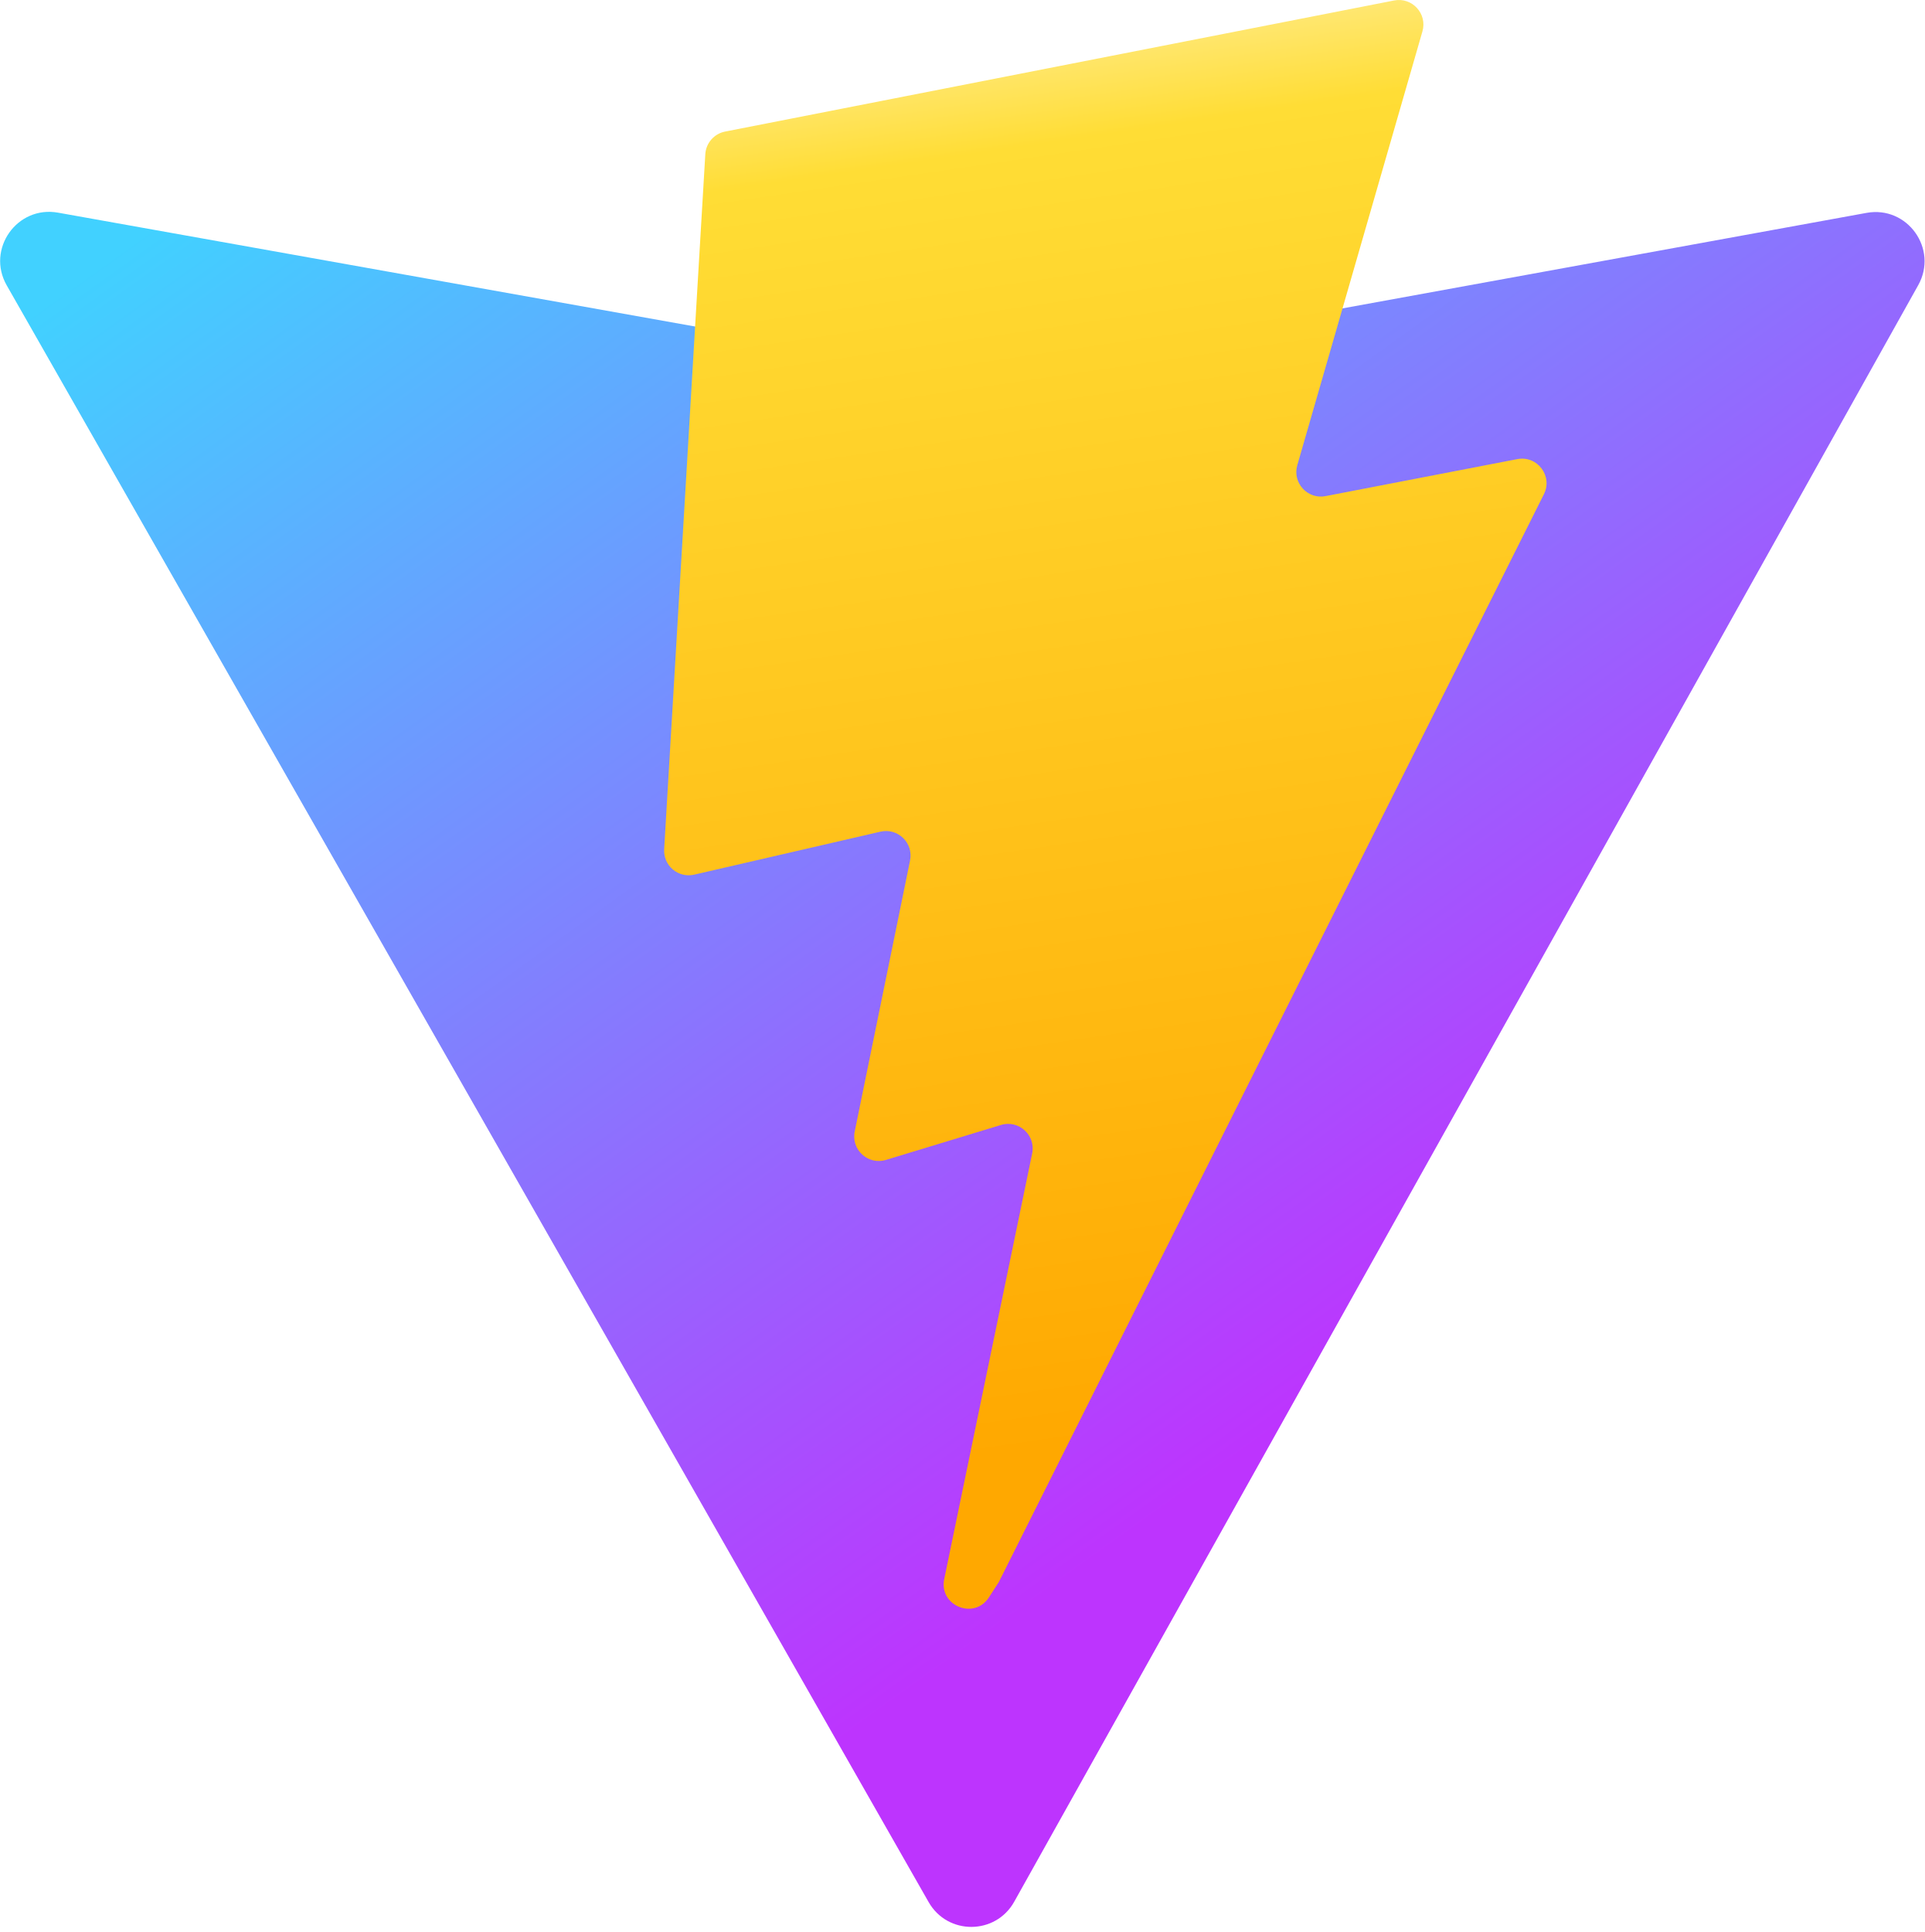
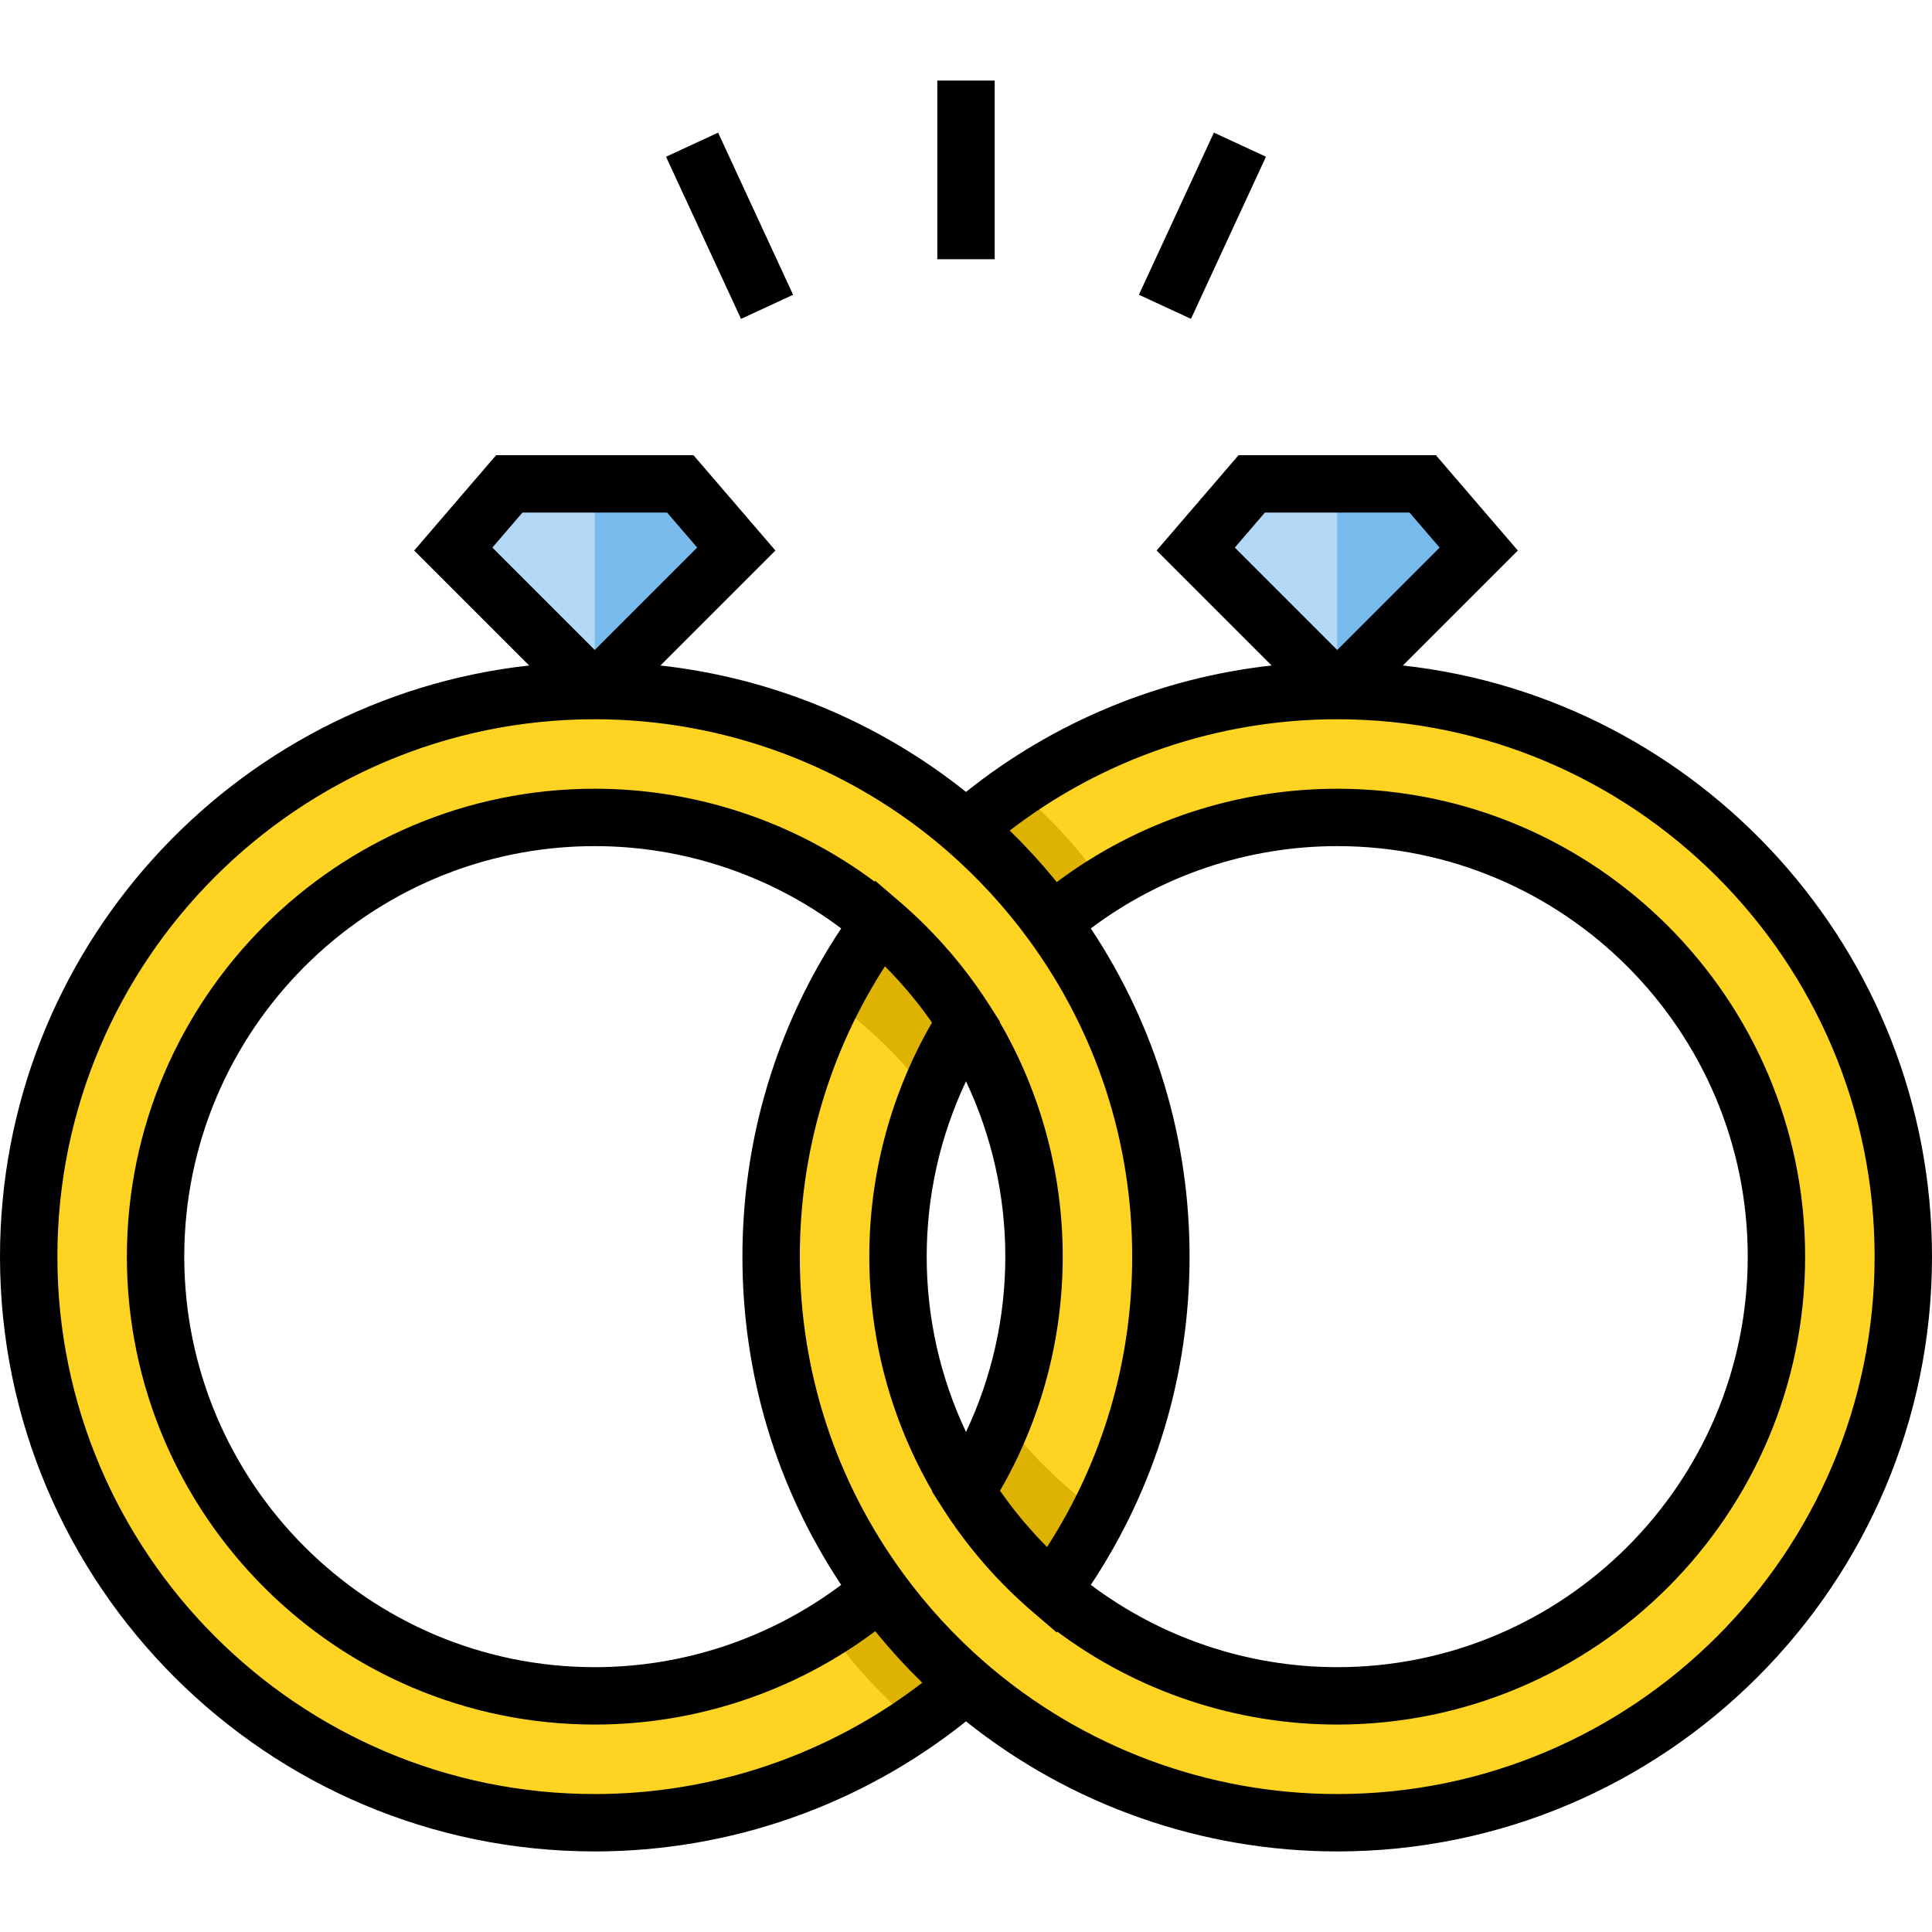
- <svg xmlns="http://www.w3.org/2000/svg" aria-hidden="true" role="img" class="iconify iconify--logos" width="31.88" height="32" preserveAspectRatio="xMidYMid meet" viewBox="0 0 256 257">
-   <defs>
-     <linearGradient id="IconifyId1813088fe1fbc01fb466" x1="-.828%" x2="57.636%" y1="7.652%" y2="78.411%">
-       <stop offset="0%" stop-color="#41D1FF" />
-       <stop offset="100%" stop-color="#BD34FE" />
-     </linearGradient>
-     <linearGradient id="IconifyId1813088fe1fbc01fb467" x1="43.376%" x2="50.316%" y1="2.242%" y2="89.03%">
-       <stop offset="0%" stop-color="#FFEA83" />
-       <stop offset="8.333%" stop-color="#FFDD35" />
-       <stop offset="100%" stop-color="#FFA800" />
-     </linearGradient>
-   </defs>
-   <path fill="url(#IconifyId1813088fe1fbc01fb466)" d="M255.153 37.938L134.897 252.976c-2.483 4.44-8.862 4.466-11.382.048L.875 37.958c-2.746-4.814 1.371-10.646 6.827-9.67l120.385 21.517a6.537 6.537 0 0 0 2.322-.004l117.867-21.483c5.438-.991 9.574 4.796 6.877 9.62Z" />
-   <path fill="url(#IconifyId1813088fe1fbc01fb467)" d="M185.432.063L96.44 17.501a3.268 3.268 0 0 0-2.634 3.014l-5.474 92.456a3.268 3.268 0 0 0 3.997 3.378l24.777-5.718c2.318-.535 4.413 1.507 3.936 3.838l-7.361 36.047c-.495 2.426 1.782 4.5 4.151 3.78l15.304-4.649c2.372-.72 4.652 1.36 4.15 3.788l-11.698 56.621c-.732 3.542 3.979 5.473 5.943 2.437l1.313-2.028l72.516-144.72c1.215-2.423-.88-5.186-3.54-4.672l-25.505 4.922c-2.396.462-4.435-1.77-3.759-4.114l16.646-57.705c.677-2.35-1.37-4.583-3.769-4.113Z" />
+ <svg xmlns="http://www.w3.org/2000/svg" version="1.1" id="Layer_1" viewBox="0 0 512 512" xml:space="preserve">
+   <g>
+     <path style="fill:#B3D8F5;" d="M180.285,128.232h-22.66h-22.66l-14.84,17.27l36.978,36.978c0.145,0.144,0.334,0.217,0.523,0.217   c0.19,0,0.379-0.072,0.523-0.217l36.978-36.978L180.285,128.232z" />
+     <path style="fill:#B3D8F5;" d="M377.036,128.232h-22.66h-22.66l-14.84,17.27l36.978,36.978c0.144,0.144,0.334,0.217,0.523,0.217   s0.379-0.072,0.523-0.217l36.978-36.978L377.036,128.232z" />
+   </g>
+   <g>
+     <path style="fill:#FED322;" d="M278.766,244.532c-6.648-9.085-14.286-17.399-22.766-24.771   c-26.338-22.896-60.736-36.759-98.375-36.759c-82.855,0-150.021,67.166-150.021,150.021S74.77,483.045,157.625,483.045   c37.639,0,72.038-13.863,98.375-36.759c-8.481-7.373-16.119-15.685-22.766-24.771c-20.341,17.396-46.746,27.907-75.609,27.907   c-64.285,0-116.397-52.113-116.397-116.397S93.34,216.627,157.625,216.627c28.863,0,55.268,10.511,75.609,27.907   c8.832,7.553,16.519,16.403,22.766,26.259c11.411,18,18.022,39.343,18.022,62.233c0,22.89-6.611,44.233-18.022,62.233   c6.247,9.856,13.935,18.706,22.766,26.259c18.153-24.809,28.879-55.395,28.879-88.492   C307.645,299.927,296.919,269.341,278.766,244.532z" />
+     <path style="fill:#FED322;" d="M354.375,183.003c-37.639,0-72.037,13.863-98.375,36.759c8.481,7.373,16.119,15.685,22.766,24.771   c20.341-17.396,46.745-27.907,75.609-27.907c64.285,0,116.397,52.113,116.397,116.397S418.66,449.42,354.375,449.42   c-28.864,0-55.268-10.511-75.609-27.907c-8.832-7.553-16.519-16.403-22.766-26.259c-11.411-18-18.022-39.343-18.022-62.233   c0-22.89,6.611-44.233,18.022-62.233c-6.247-9.856-13.935-18.706-22.766-26.259c-18.153,24.809-28.879,55.395-28.879,88.492   s10.726,63.683,28.879,88.492c6.648,9.085,14.286,17.398,22.766,24.771c26.338,22.896,60.736,36.759,98.375,36.759   c82.854,0,150.021-67.166,150.021-150.021S437.23,183.003,354.375,183.003z" />
+   </g>
+   <g>
+     <path style="fill:#DDB201;" d="M278.766,244.532C275.083,237.169,256,219.761,256,219.761s11.979-9.299,13.854-10.489   c0,0,19.263,16.979,21.97,25.777L278.766,244.532z" />
+     <path style="fill:#DDB201;" d="M246.009,290.462l9.991-19.67c-6.536-11.768-22.766-26.259-22.766-26.259   s-9.645,14.34-12.603,20.489C220.629,265.021,237.617,277.434,246.009,290.462z" />
+     <path style="fill:#DDB201;" d="M233.23,421.566c3.683,7.363,22.766,24.771,22.766,24.771s-11.979,9.299-13.854,10.489   c0,0-19.263-16.979-21.97-25.777L233.23,421.566z" />
+     <path style="fill:#DDB201;" d="M265.988,375.637l-9.991,19.67c6.536,11.768,22.766,26.259,22.766,26.259s9.645-14.34,12.603-20.489   C291.367,401.077,274.38,388.664,265.988,375.637z" />
+   </g>
+   <g>
+     <path style="fill:#78BAEC;" d="M377.036,128.232h-22.66v54.465c0.19,0,0.379-0.072,0.523-0.217l36.978-36.978L377.036,128.232z" />
+     <path style="fill:#78BAEC;" d="M180.285,128.232h-22.66v54.465c0.19,0,0.379-0.072,0.523-0.217l36.978-36.978L180.285,128.232z" />
+   </g>
+   <path d="M371.769,176.364l30.47-30.47l-21.71-25.265h-52.305l-21.71,25.265l30.47,30.47c-29.557,3.279-57.658,14.863-80.982,33.507  c-23.324-18.644-51.425-30.228-80.982-33.507l30.47-30.47l-21.71-25.265h-52.305l-21.71,25.265l30.47,30.47  C61.471,185.049,0,251.988,0,333.024c0,86.914,70.71,157.625,157.625,157.625c35.834,0,70.513-12.2,98.375-34.472  c27.862,22.272,62.542,34.472,98.375,34.472C441.29,490.649,512,419.938,512,333.024C512,251.988,450.529,185.049,371.769,176.364z   M335.207,135.836h38.337l7.969,9.275l-27.138,27.138l-27.138-27.138L335.207,135.836z M138.456,135.836h38.337l7.969,9.275  l-27.138,27.138l-27.138-27.138L138.456,135.836z M157.625,475.441c-78.529,0-142.417-63.888-142.417-142.417  s63.888-142.417,142.417-142.417c34.337,0,67.503,12.392,93.387,34.894c8.035,6.984,15.308,14.898,21.618,23.522  c17.933,24.508,27.412,53.555,27.412,84.001c0,27.573-7.775,54-22.562,76.946c-0.192-0.192-0.376-0.39-0.566-0.583  c-0.834-0.847-1.659-1.702-2.465-2.574c-0.357-0.386-0.705-0.781-1.055-1.172c-0.661-0.736-1.315-1.479-1.955-2.233  c-0.368-0.433-0.731-0.869-1.092-1.308c-0.618-0.751-1.225-1.513-1.823-2.28c-0.337-0.432-0.675-0.863-1.005-1.3  c-0.655-0.867-1.293-1.748-1.921-2.636c-0.195-0.275-0.396-0.545-0.589-0.823c10.887-18.81,16.619-40.153,16.619-62.037  c0-21.925-5.759-43.301-16.685-62.137l0.061-0.096l-2.58-4.072c-4.983-7.859-10.817-15.117-17.407-21.662  c-2.197-2.182-4.478-4.285-6.84-6.304l-6.234-5.332l-0.161,0.22c-21.339-15.929-47.37-24.62-74.156-24.62  c-68.375,0-124.002,55.628-124.002,124.002s55.627,124.001,124.002,124.001c26.853,0,52.947-8.733,74.315-24.737  c0.095,0.118,0.196,0.231,0.291,0.348c0.539,0.661,1.092,1.311,1.641,1.964c0.423,0.501,0.84,1.007,1.269,1.503  c0.586,0.677,1.185,1.342,1.782,2.01c0.409,0.457,0.812,0.92,1.226,1.372c0.656,0.716,1.326,1.418,1.995,2.122  c0.37,0.389,0.734,0.787,1.108,1.172c0.815,0.84,1.646,1.666,2.48,2.488c0.228,0.225,0.449,0.456,0.677,0.68  C219.606,465.022,189.107,475.441,157.625,475.441z M289.077,246.04c18.767-14.095,41.689-21.81,65.298-21.81  c59.989,0,108.794,48.805,108.794,108.794s-48.805,108.792-108.794,108.792c-23.608,0-46.531-7.715-65.298-21.81  c17.142-25.819,26.172-55.735,26.172-86.984C315.249,301.775,306.22,271.858,289.077,246.04z M245.582,333.024  c0-16.18,3.584-32.012,10.418-46.465c6.834,14.454,10.418,30.285,10.418,46.465c0,16.18-3.584,32.012-10.418,46.465  C249.166,365.035,245.582,349.204,245.582,333.024z M222.923,246.04c-17.142,25.819-26.172,55.735-26.172,86.984  c0,31.248,9.029,61.165,26.172,86.984c-18.767,14.095-41.69,21.81-65.298,21.81c-59.989,0-108.794-48.804-108.794-108.793  S97.636,224.23,157.625,224.23C181.234,224.23,204.156,231.945,222.923,246.04z M354.375,475.441  c-34.337,0-67.503-12.392-93.387-34.894c-8.034-6.983-15.308-14.898-21.618-23.522c-17.933-24.508-27.412-53.555-27.412-84.001  c0-27.573,7.775-54.001,22.562-76.946c0.194,0.194,0.38,0.394,0.572,0.589c0.833,0.845,1.656,1.698,2.46,2.569  c0.355,0.384,0.701,0.778,1.05,1.167c0.664,0.739,1.32,1.485,1.964,2.243c0.364,0.429,0.724,0.862,1.082,1.296  c0.623,0.756,1.233,1.522,1.835,2.294c0.334,0.428,0.669,0.855,0.997,1.289c0.655,0.867,1.292,1.748,1.921,2.635  c0.196,0.277,0.398,0.548,0.591,0.827c-10.887,18.81-16.619,40.153-16.619,62.038c0,21.925,5.759,43.3,16.685,62.136l-0.062,0.096  l2.581,4.072c6.643,10.478,14.8,19.888,24.245,27.966l6.234,5.332l0.161-0.221c21.34,15.929,47.369,24.62,74.156,24.62  c68.375,0,124.002-55.627,124.002-124.001s-55.626-124.001-124.002-124.001c-26.853,0-52.947,8.733-74.315,24.738  c-0.095-0.118-0.196-0.231-0.291-0.348c-0.538-0.66-1.089-1.309-1.638-1.96c-0.424-0.503-0.844-1.011-1.274-1.508  c-0.58-0.67-1.173-1.329-1.764-1.989c-0.416-0.464-0.825-0.935-1.246-1.394c-0.642-0.701-1.298-1.387-1.951-2.075  c-0.385-0.406-0.763-0.818-1.153-1.221c-0.781-0.805-1.577-1.594-2.373-2.382c-0.262-0.259-0.516-0.525-0.78-0.783  c24.804-19.075,55.302-29.493,86.786-29.493c78.529,0,142.417,63.888,142.417,142.417S432.904,475.441,354.375,475.441z" />
+   <rect x="248.396" y="21.351" width="15.208" height="47.344" />
+   <rect x="311.051" y="36.149" transform="matrix(-0.9076 -0.4198 0.4198 -0.9076 582.756 247.8874)" width="15.207" height="47.343" />
+   <rect x="169.67" y="52.224" transform="matrix(-0.4198 -0.9076 0.9076 -0.4198 220.2073 260.4222)" width="47.343" height="15.207" />
</svg>
